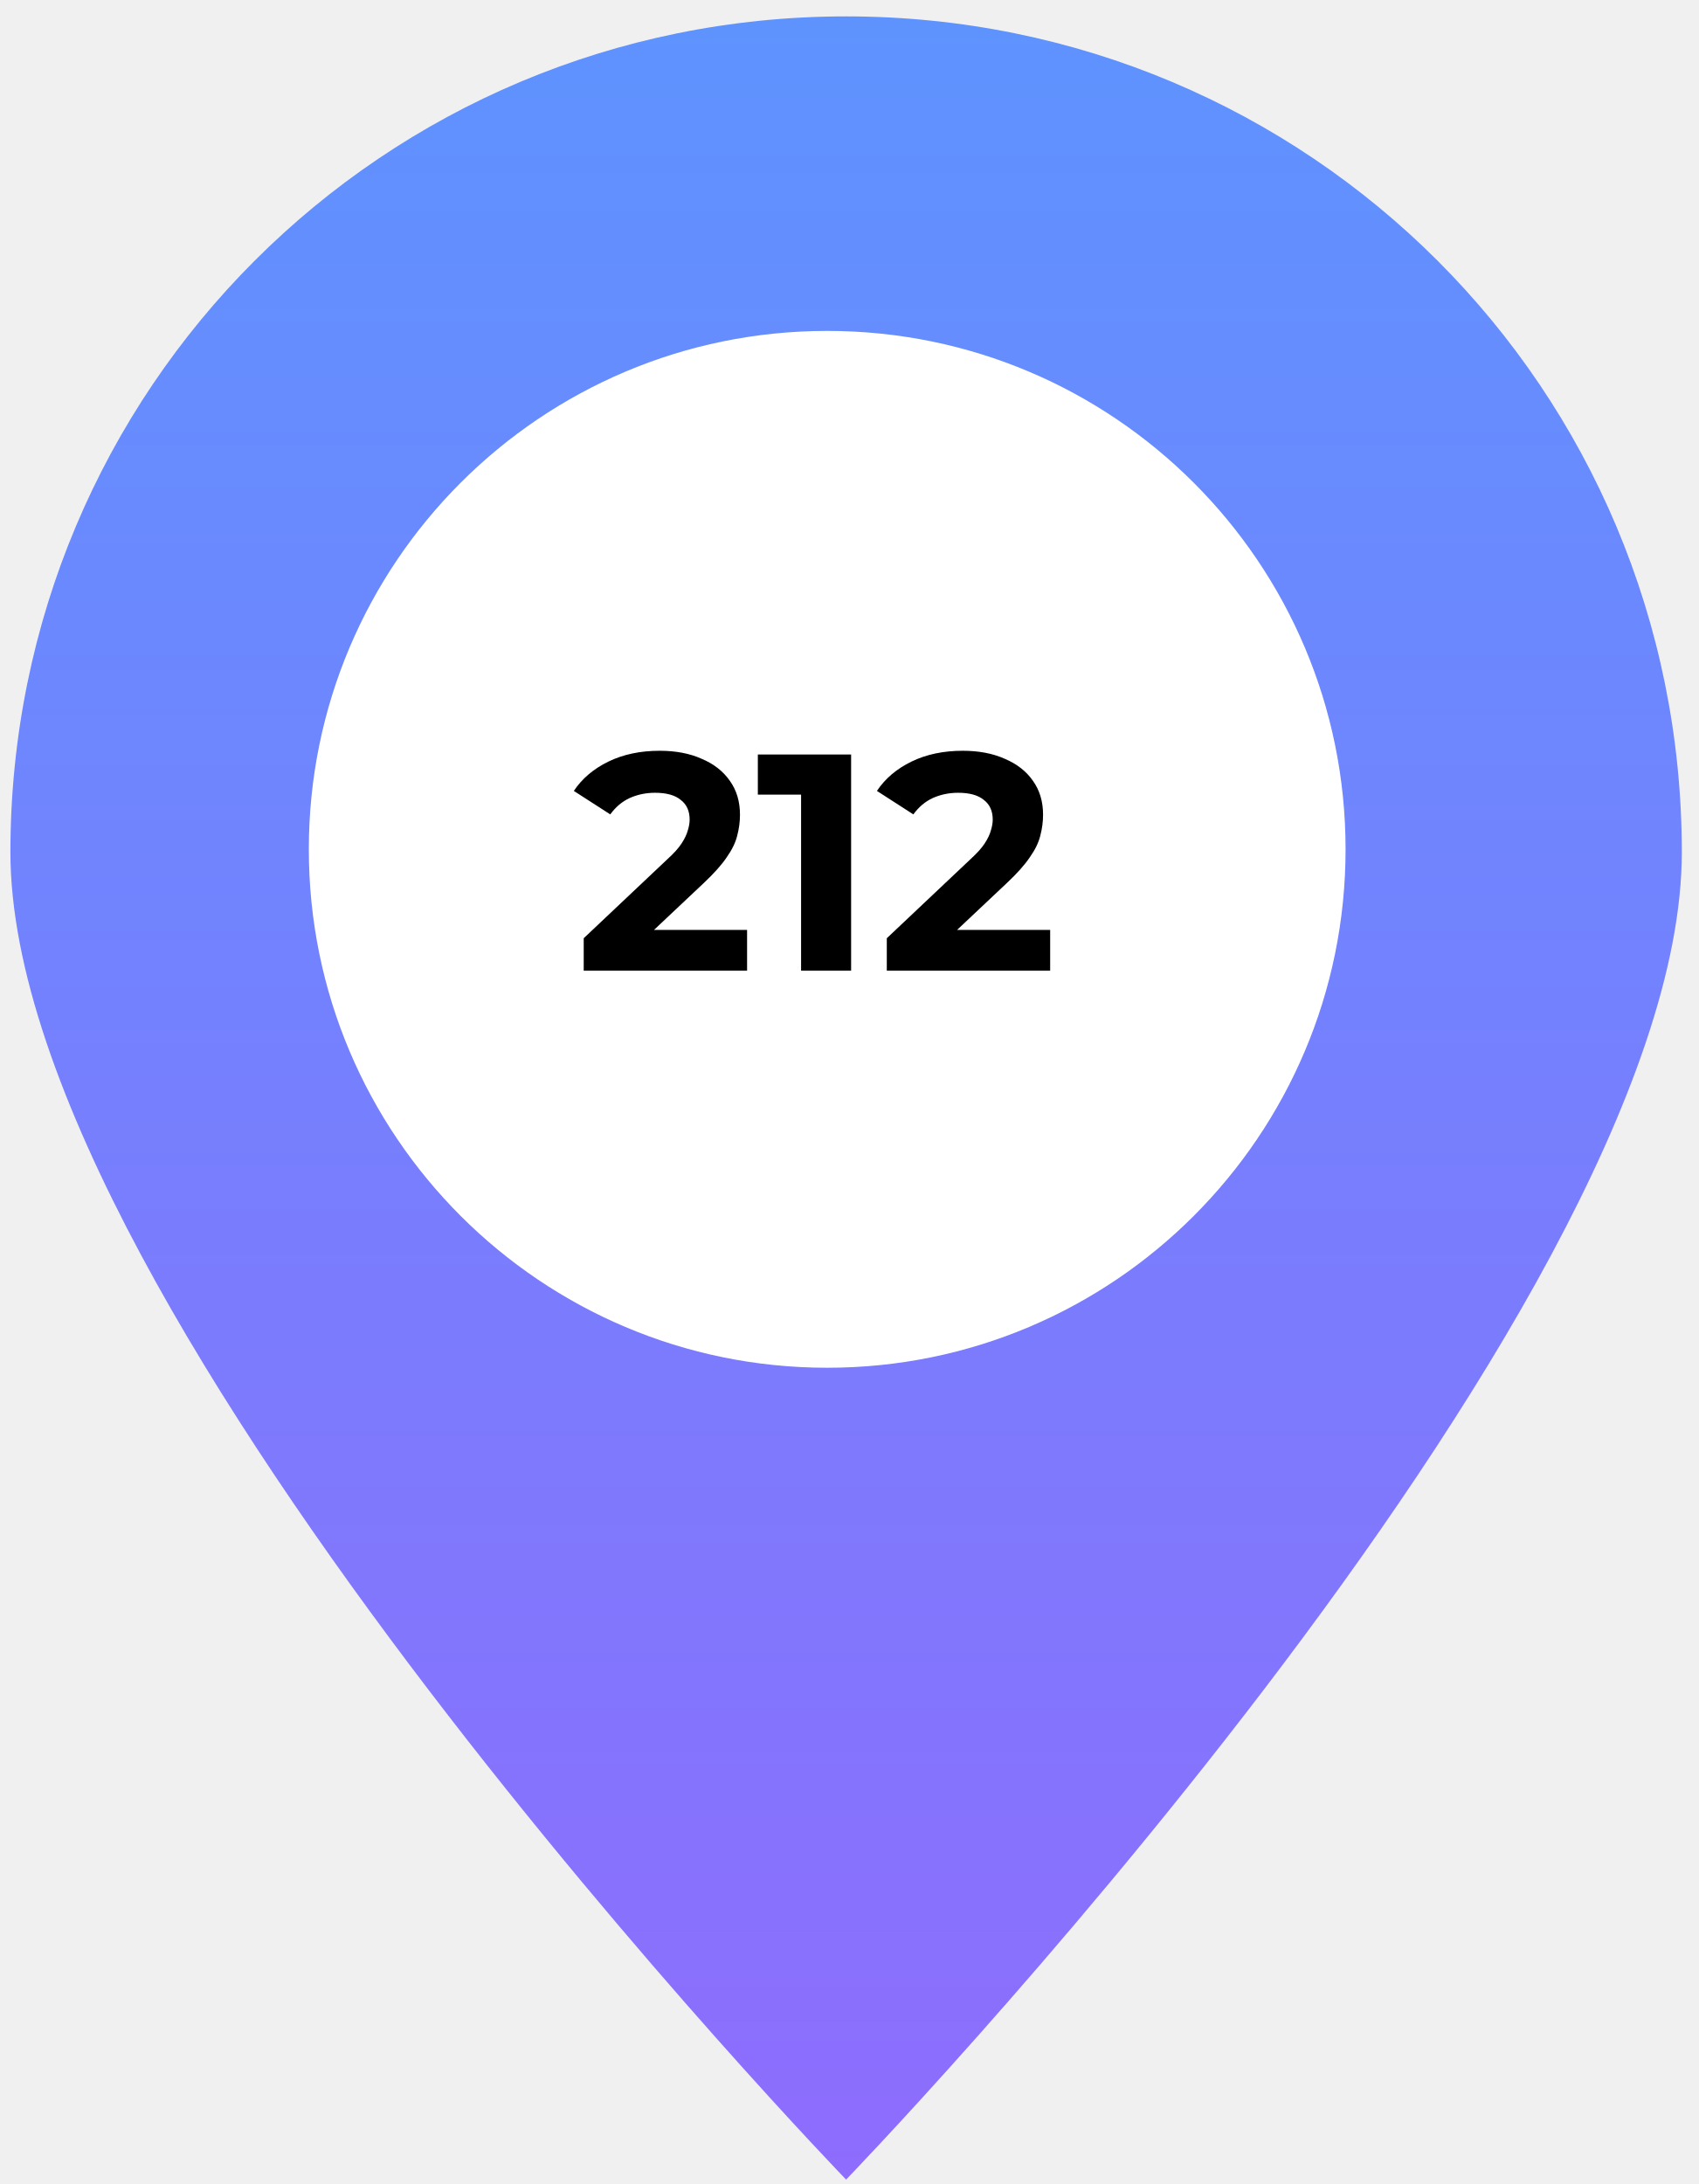
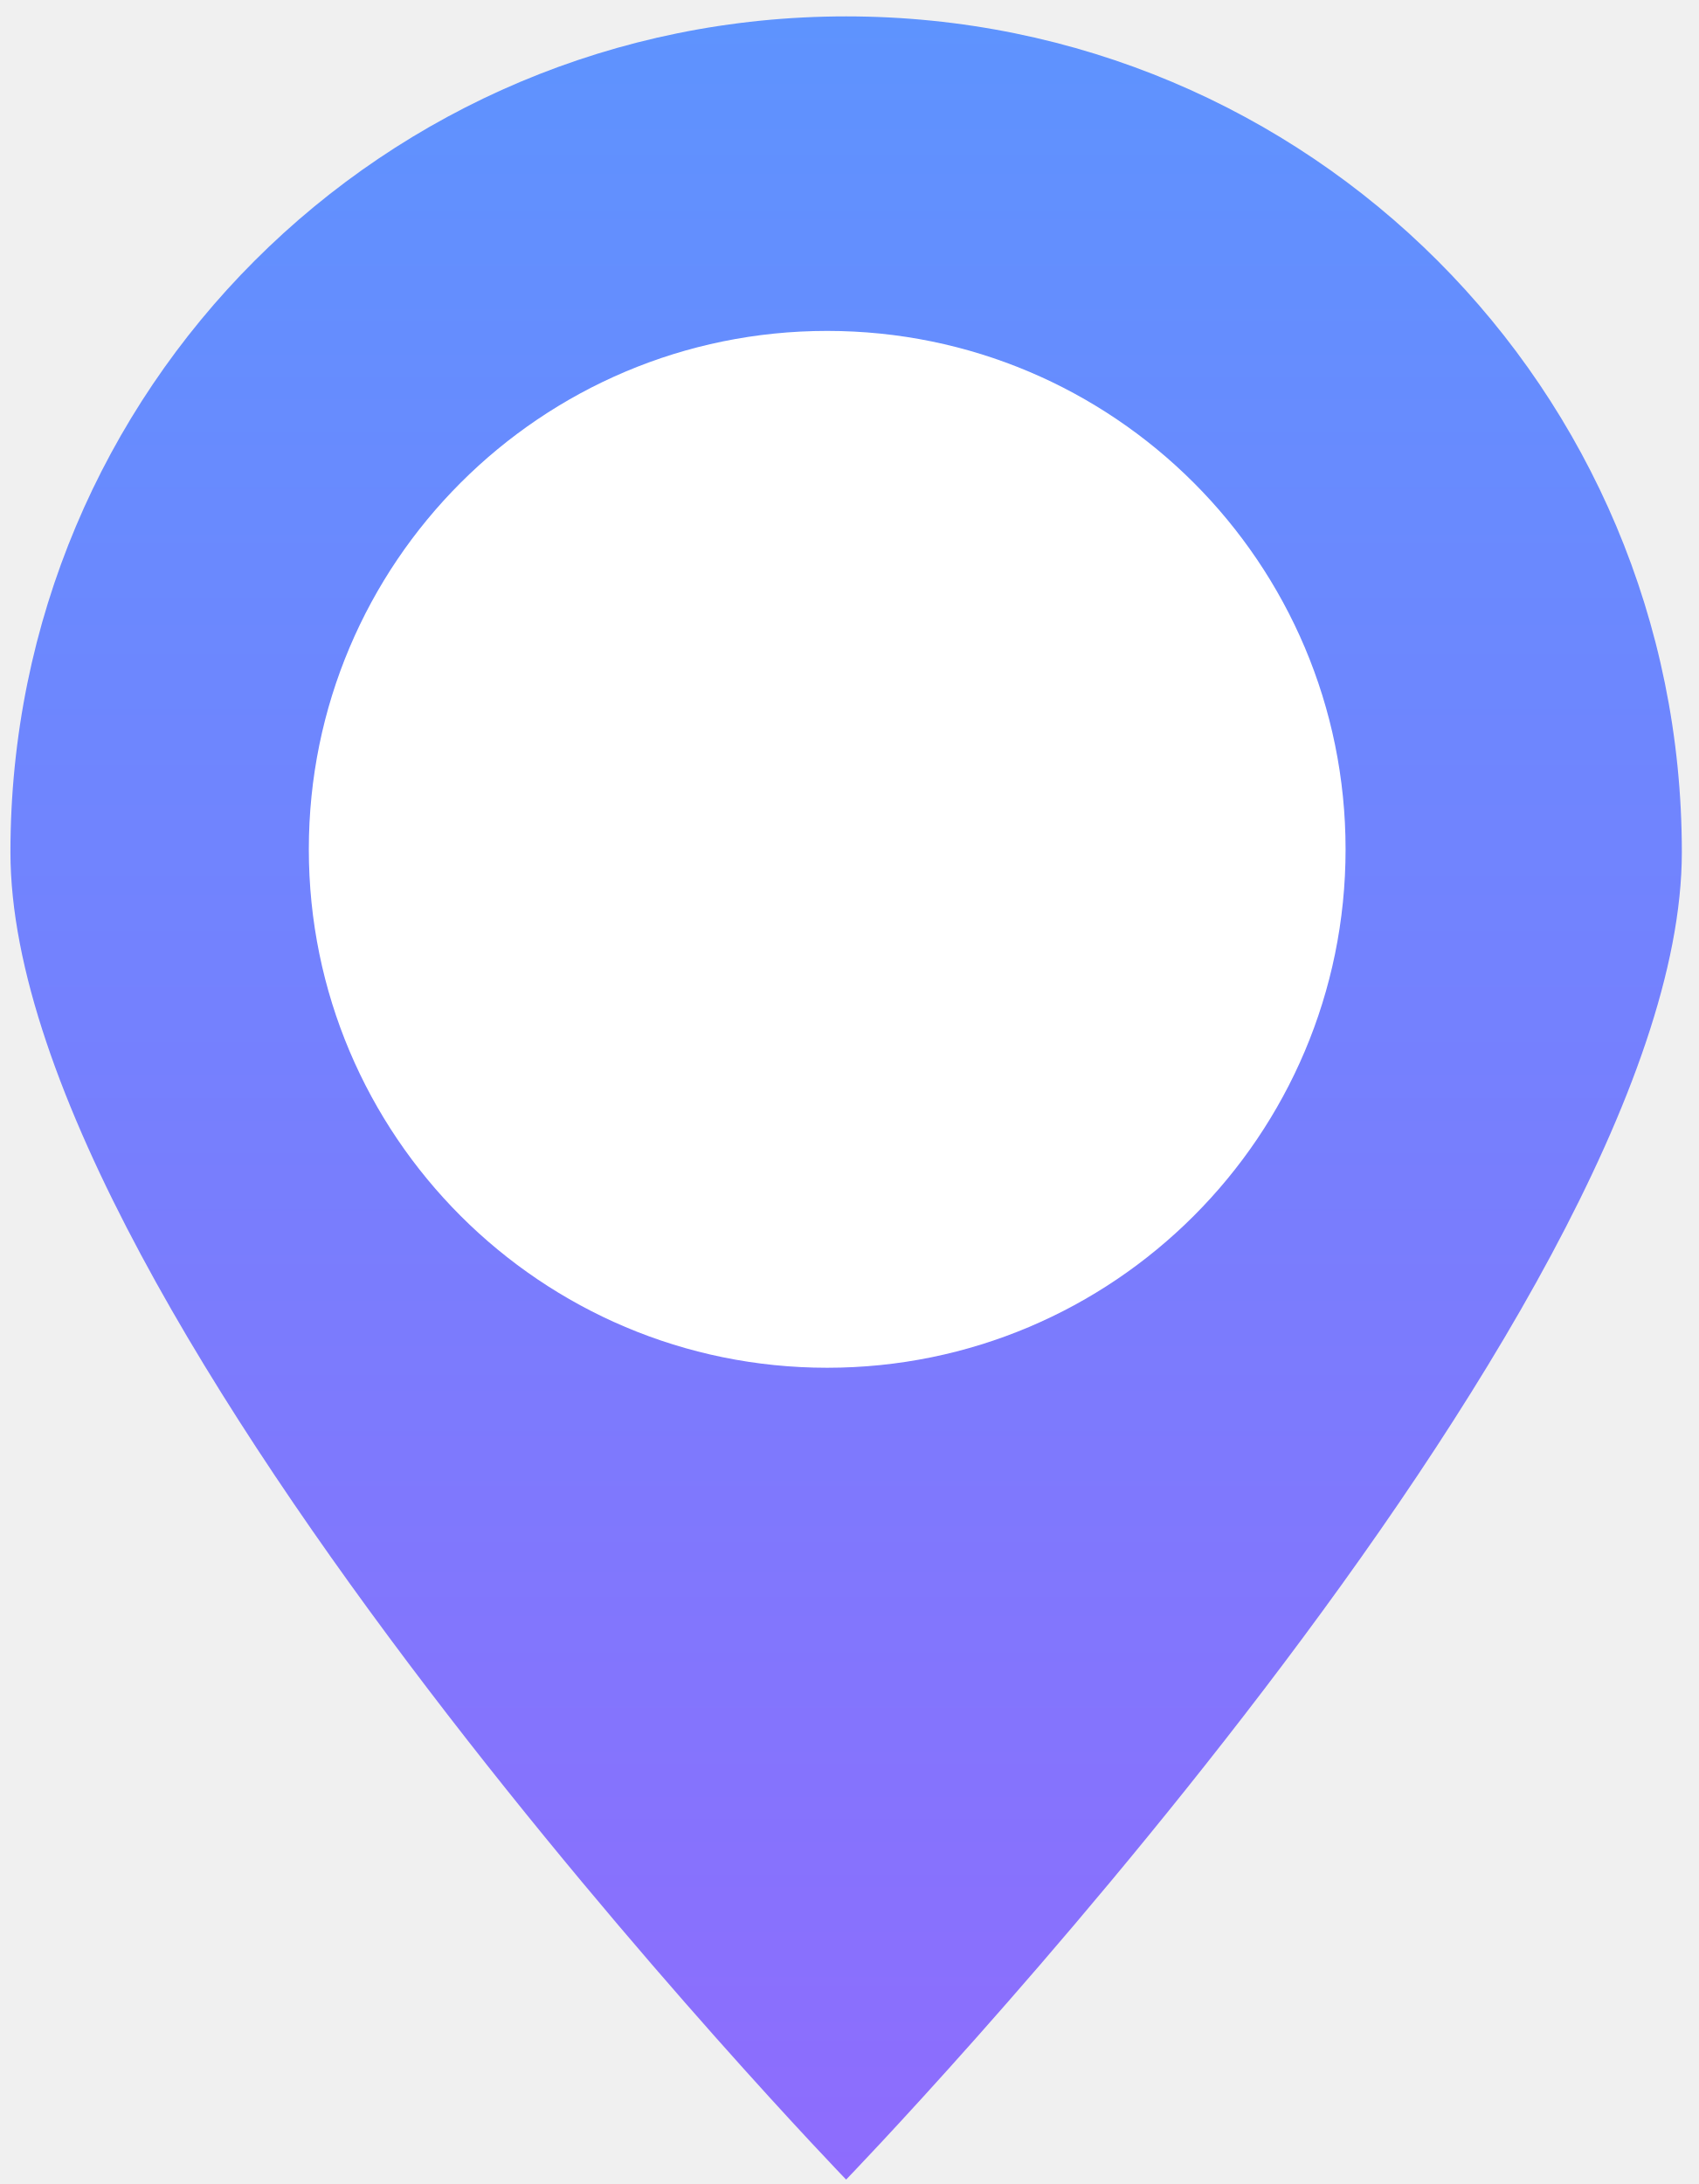
<svg xmlns="http://www.w3.org/2000/svg" width="77" height="99" viewBox="0 0 77 99" fill="none">
-   <path d="M76.243 38.629C76.243 17.643 59.343 0.743 38.357 0.743C17.372 0.743 0.472 17.643 0.472 38.629C0.472 59.614 38.357 98.8 38.357 98.8C38.357 98.8 76.243 59.614 76.243 38.629ZM20.715 37.886C20.715 28.229 28.7 20.243 38.357 20.243C48.014 20.243 56 28.043 56 37.886C56 47.543 48.2 55.529 38.357 55.529C28.7 55.529 20.715 47.543 20.715 37.886Z" fill="url(#paint0_linear_257_3)" />
+   <path d="M76.244 38.628C76.244 17.643 59.344 0.743 38.358 0.743C17.373 0.743 0.473 17.643 0.473 38.628C0.473 59.614 38.358 98.8 38.358 98.8C38.358 98.8 76.244 59.614 76.244 38.628ZM20.715 37.886C20.715 28.228 28.701 20.243 38.358 20.243C48.016 20.243 56.001 28.043 56.001 37.886C56.001 47.543 48.201 55.528 38.358 55.528C28.701 55.528 20.715 47.543 20.715 37.886Z" fill="url(#paint0_linear_257_3)" />
  <circle cx="37.5" cy="38.5" r="23.5" fill="white" />
-   <path d="M26.462 44V42.53L30.242 38.96C30.541 38.689 30.76 38.447 30.9 38.232C31.04 38.017 31.133 37.821 31.18 37.644C31.236 37.467 31.264 37.303 31.264 37.154C31.264 36.762 31.129 36.463 30.858 36.258C30.597 36.043 30.209 35.936 29.696 35.936C29.285 35.936 28.903 36.015 28.548 36.174C28.203 36.333 27.909 36.58 27.666 36.916L26.014 35.852C26.387 35.292 26.91 34.849 27.582 34.522C28.254 34.195 29.029 34.032 29.906 34.032C30.634 34.032 31.269 34.153 31.81 34.396C32.361 34.629 32.785 34.961 33.084 35.39C33.392 35.819 33.546 36.333 33.546 36.93C33.546 37.247 33.504 37.565 33.42 37.882C33.345 38.19 33.187 38.517 32.944 38.862C32.711 39.207 32.365 39.595 31.908 40.024L28.772 42.978L28.338 42.152H33.868V44H26.462ZM36.316 44V35.04L37.296 36.02H34.356V34.2H38.584V44H36.316ZM40.202 44V42.53L43.982 38.96C44.281 38.689 44.5 38.447 44.64 38.232C44.78 38.017 44.874 37.821 44.92 37.644C44.976 37.467 45.004 37.303 45.004 37.154C45.004 36.762 44.869 36.463 44.598 36.258C44.337 36.043 43.95 35.936 43.436 35.936C43.026 35.936 42.643 36.015 42.288 36.174C41.943 36.333 41.649 36.58 41.406 36.916L39.754 35.852C40.128 35.292 40.65 34.849 41.322 34.522C41.994 34.195 42.769 34.032 43.646 34.032C44.374 34.032 45.009 34.153 45.55 34.396C46.101 34.629 46.526 34.961 46.824 35.39C47.132 35.819 47.286 36.333 47.286 36.93C47.286 37.247 47.244 37.565 47.16 37.882C47.086 38.19 46.927 38.517 46.684 38.862C46.451 39.207 46.106 39.595 45.648 40.024L42.512 42.978L42.078 42.152H47.608V44H40.202Z" fill="black" />
  <defs>
-     <linearGradient id="paint0_linear_257_3" x1="38.357" y1="0.743" x2="38.357" y2="98.8" gradientUnits="userSpaceOnUse">
+     <linearGradient id="paint0_linear_257_3" x1="38.358" y1="0.743" x2="38.358" y2="98.8" gradientUnits="userSpaceOnUse">
      <stop stop-color="#5E93FE" />
      <stop offset="1" stop-color="#8E6CFD" />
    </linearGradient>
  </defs>
</svg>
